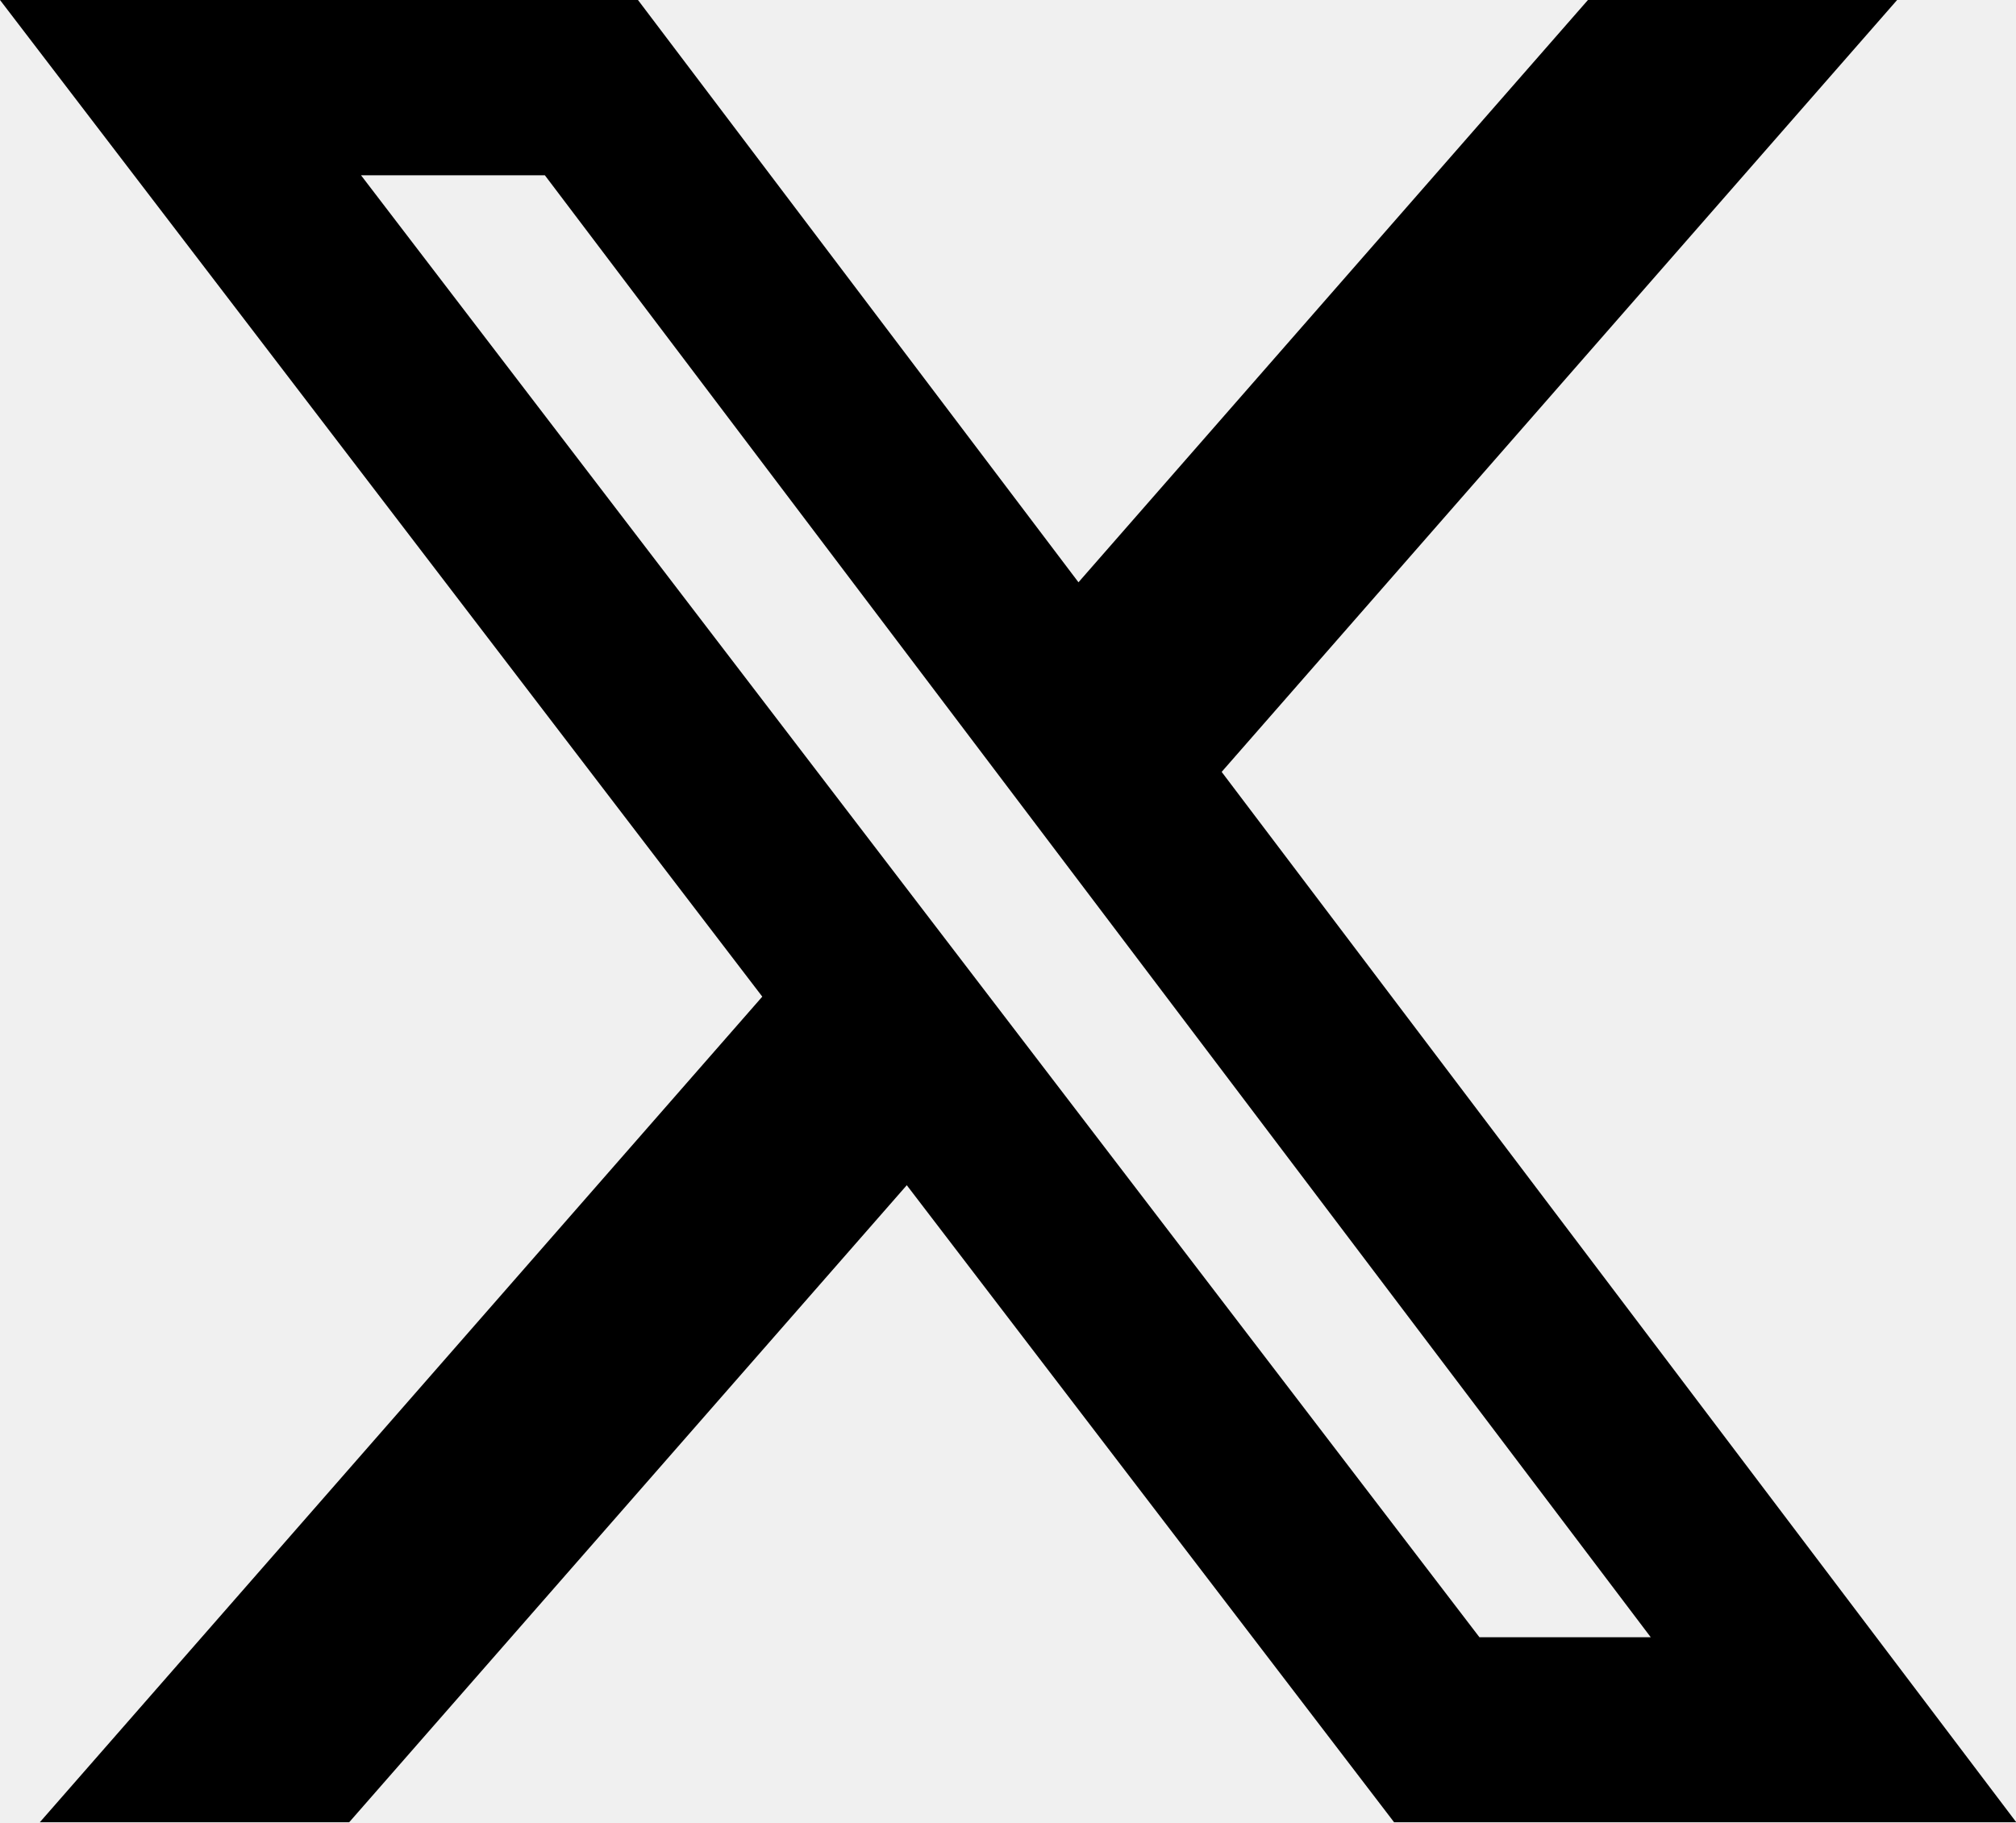
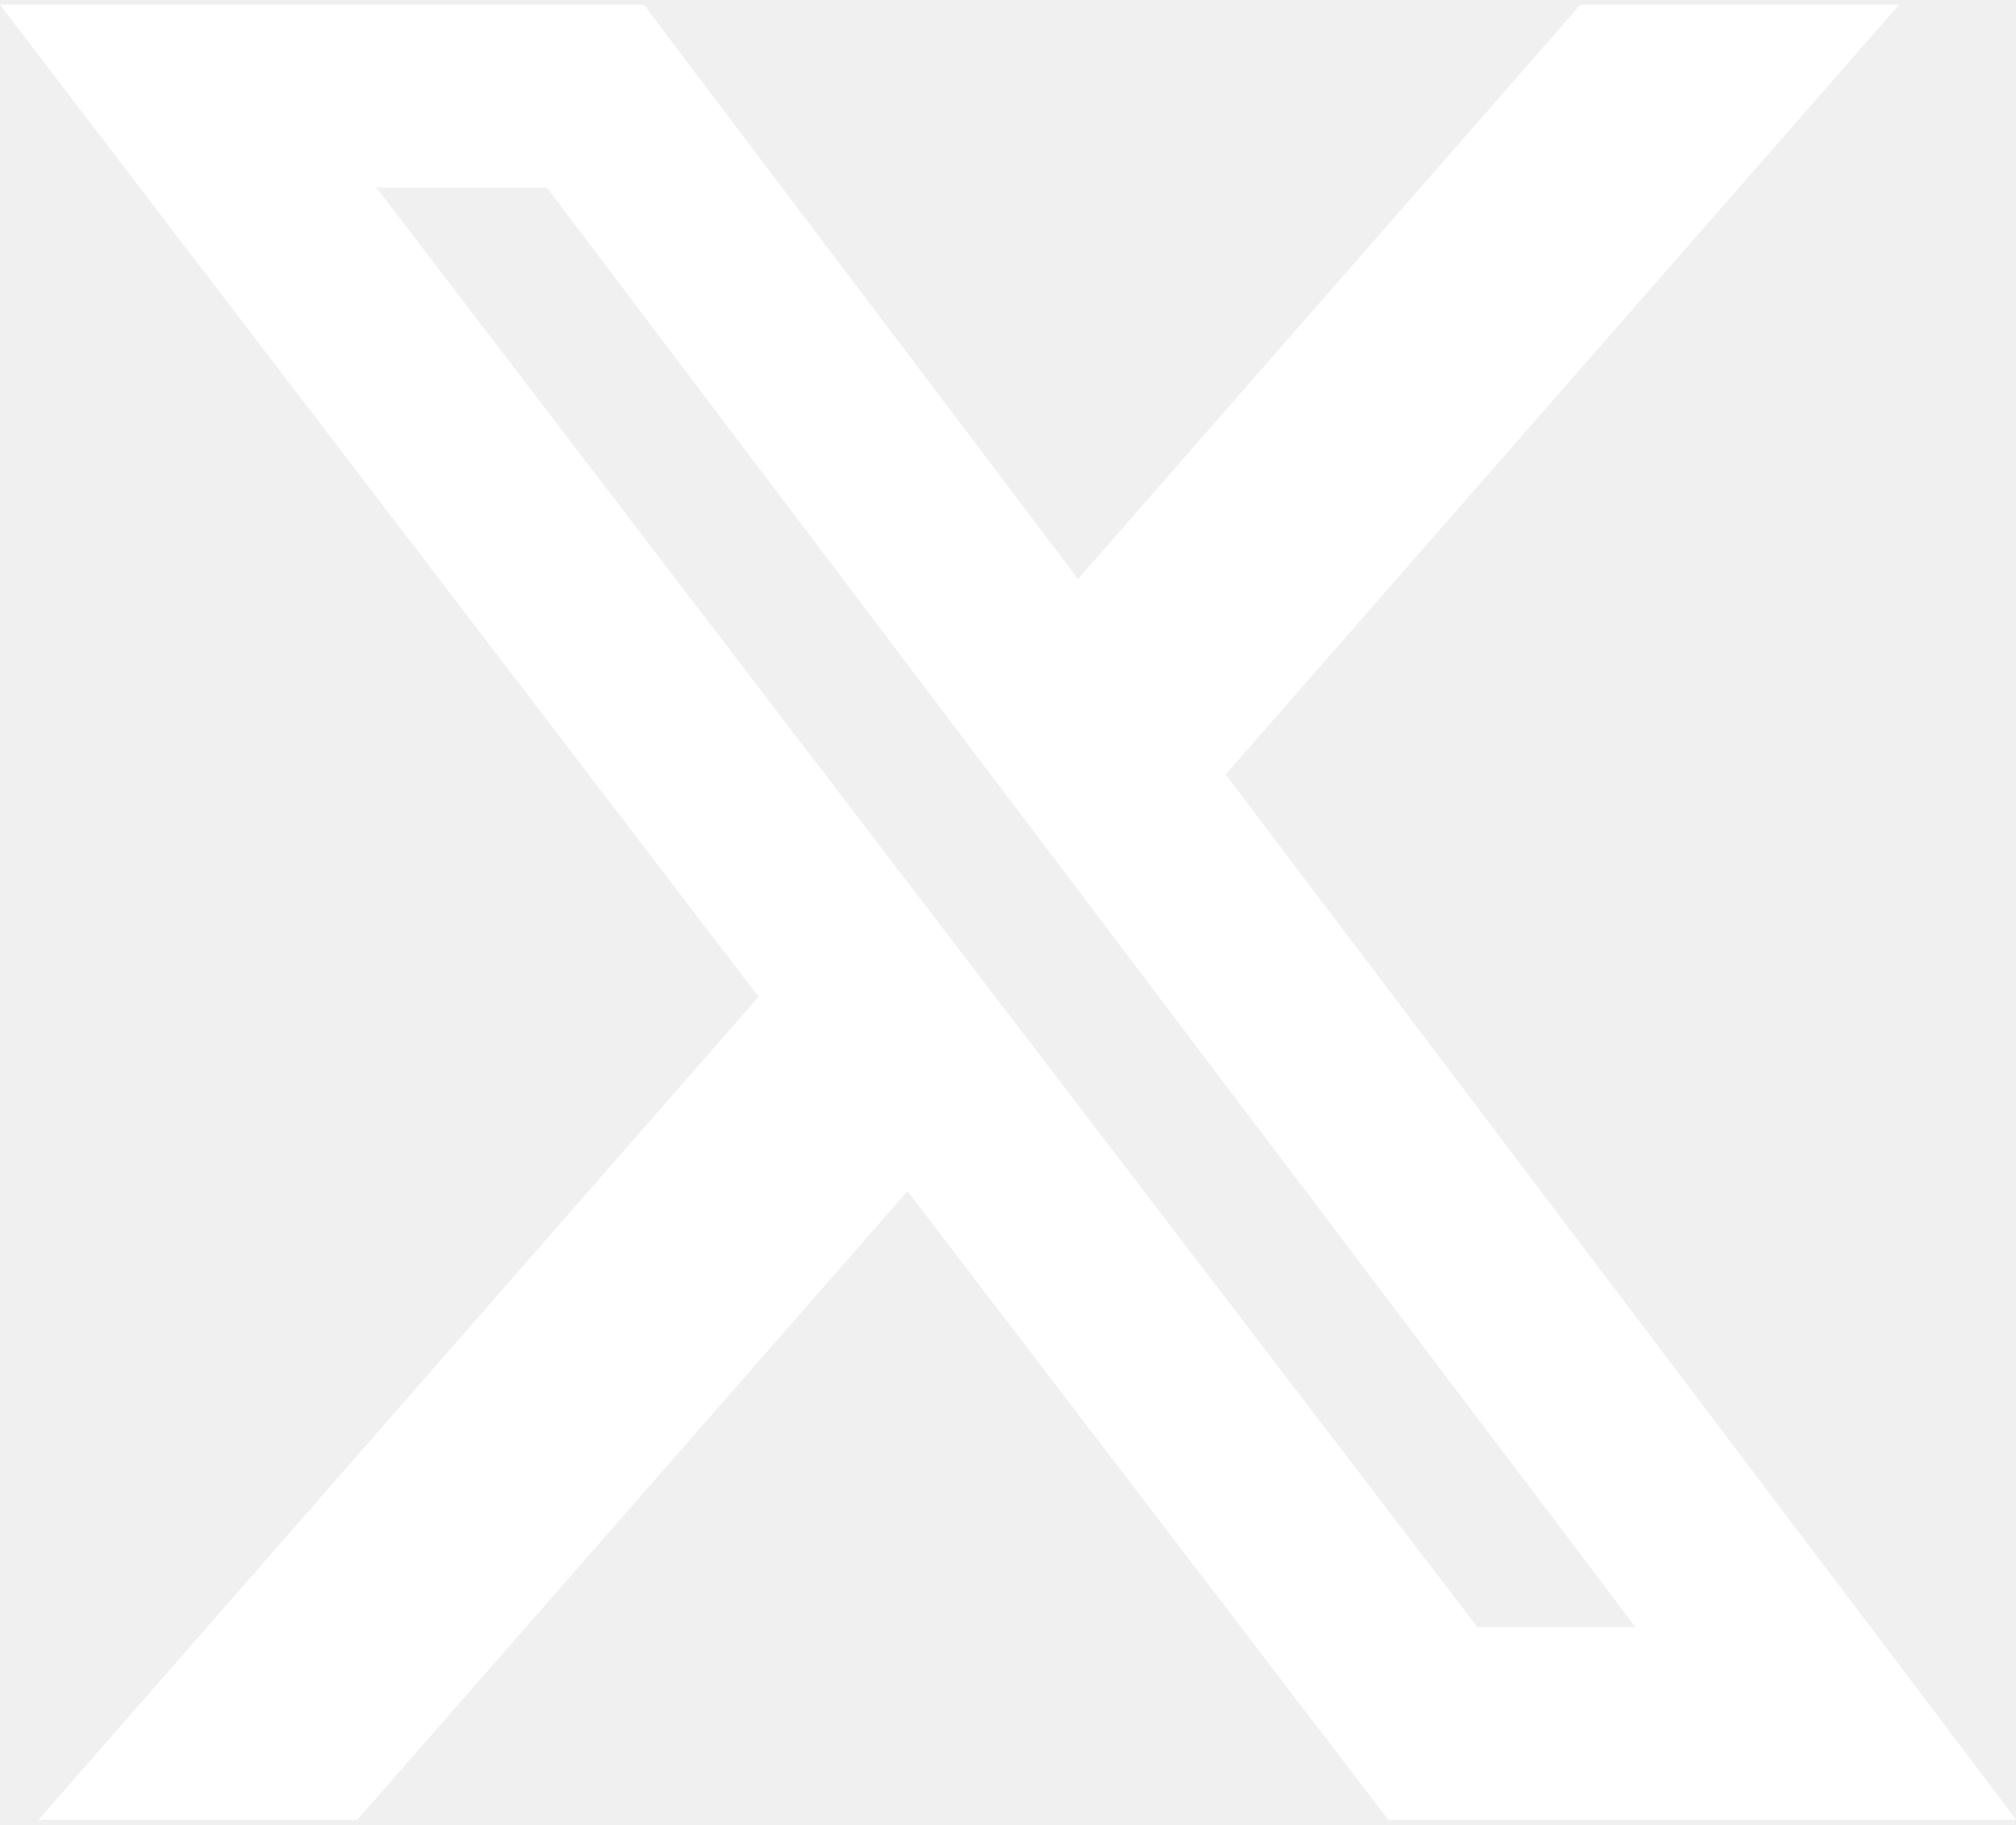
- <svg xmlns="http://www.w3.org/2000/svg" viewBox="1.254 2.25 21.57 19.5">
-   <path d="M18.244 2.25h3.308l-7.227 8.26 8.502 11.24H16.17l-5.214-6.817L4.99 21.75H1.68l7.73-8.835L1.254 2.25H8.08l4.713 6.231zm-1.161 17.52h1.833L7.084 4.126H5.117z" fill="#fffffff" />
+ <svg xmlns="http://www.w3.org/2000/svg" viewBox="1.154 2.15 21.77 19.7">
+   <path d="M18.244 2.25h3.308l-7.227 8.26 8.502 11.24H16.17l-5.214-6.817L4.99 21.75H1.68l7.73-8.835L1.254 2.25H8.08l4.713 6.231zm-1.161 17.52h1.833L7.084 4.126H5.117z" stroke="#ffffff" stroke-width="0.1" fill="#ffffff" />
</svg>
